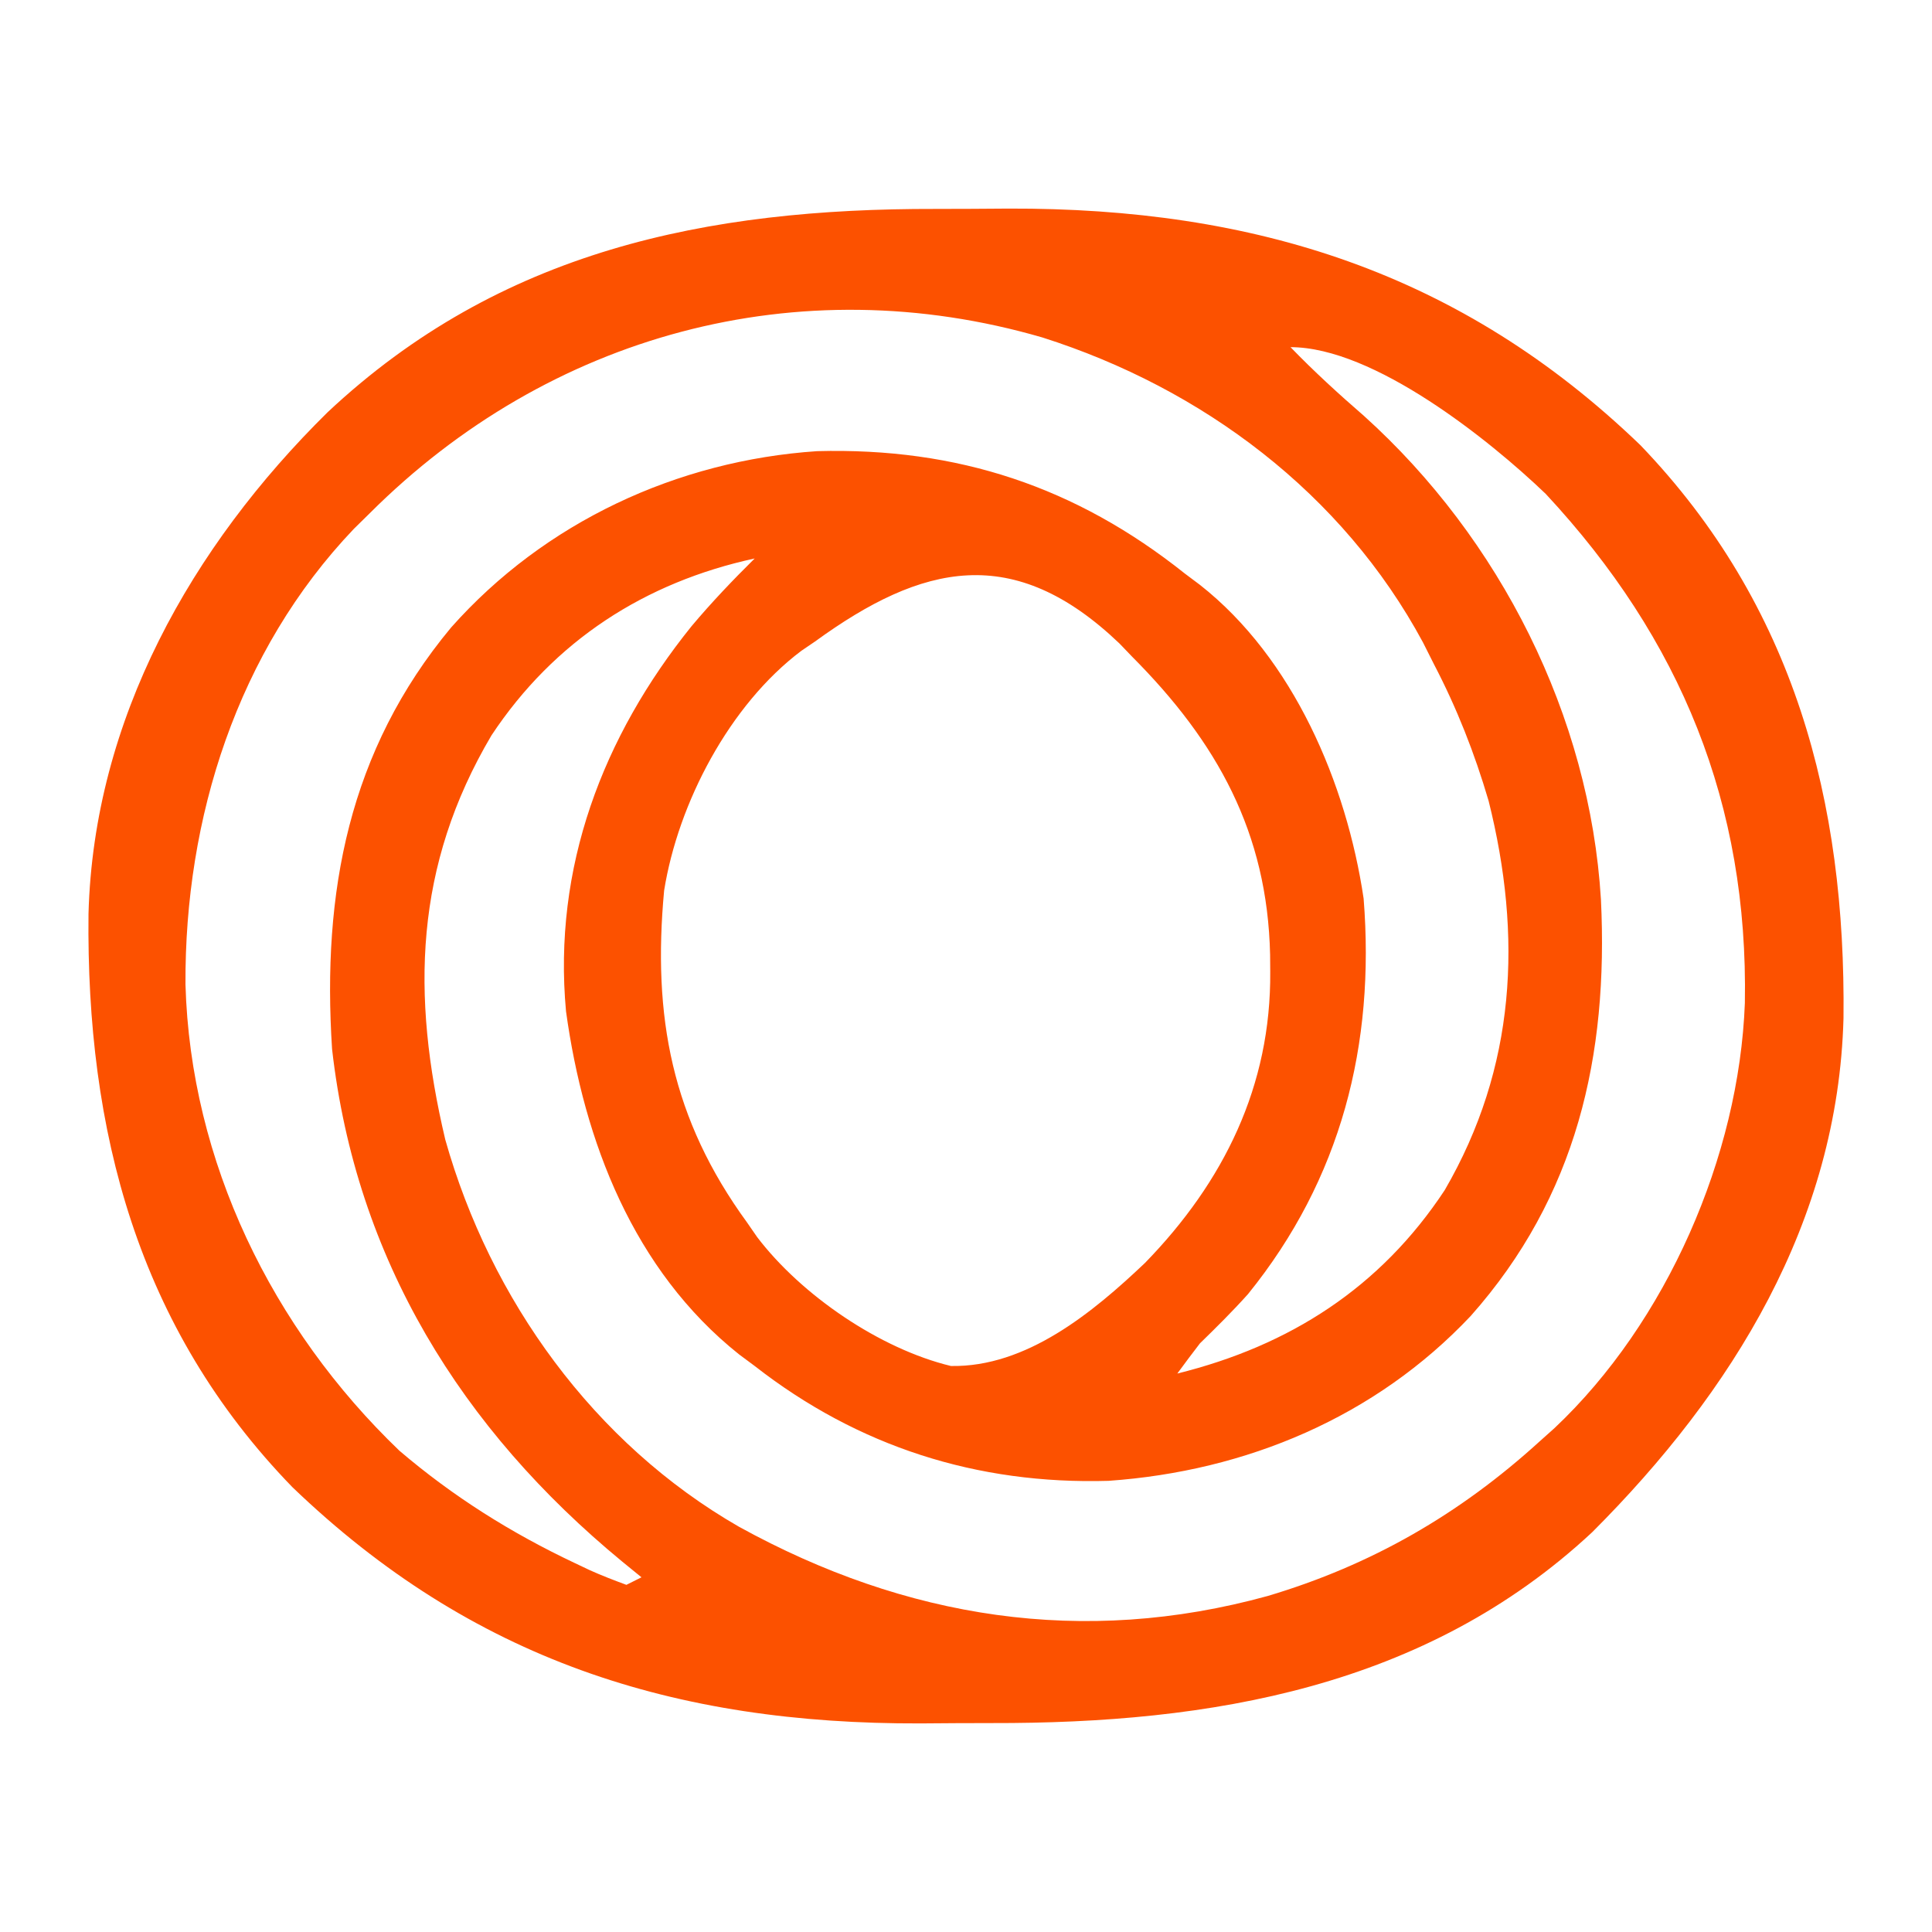
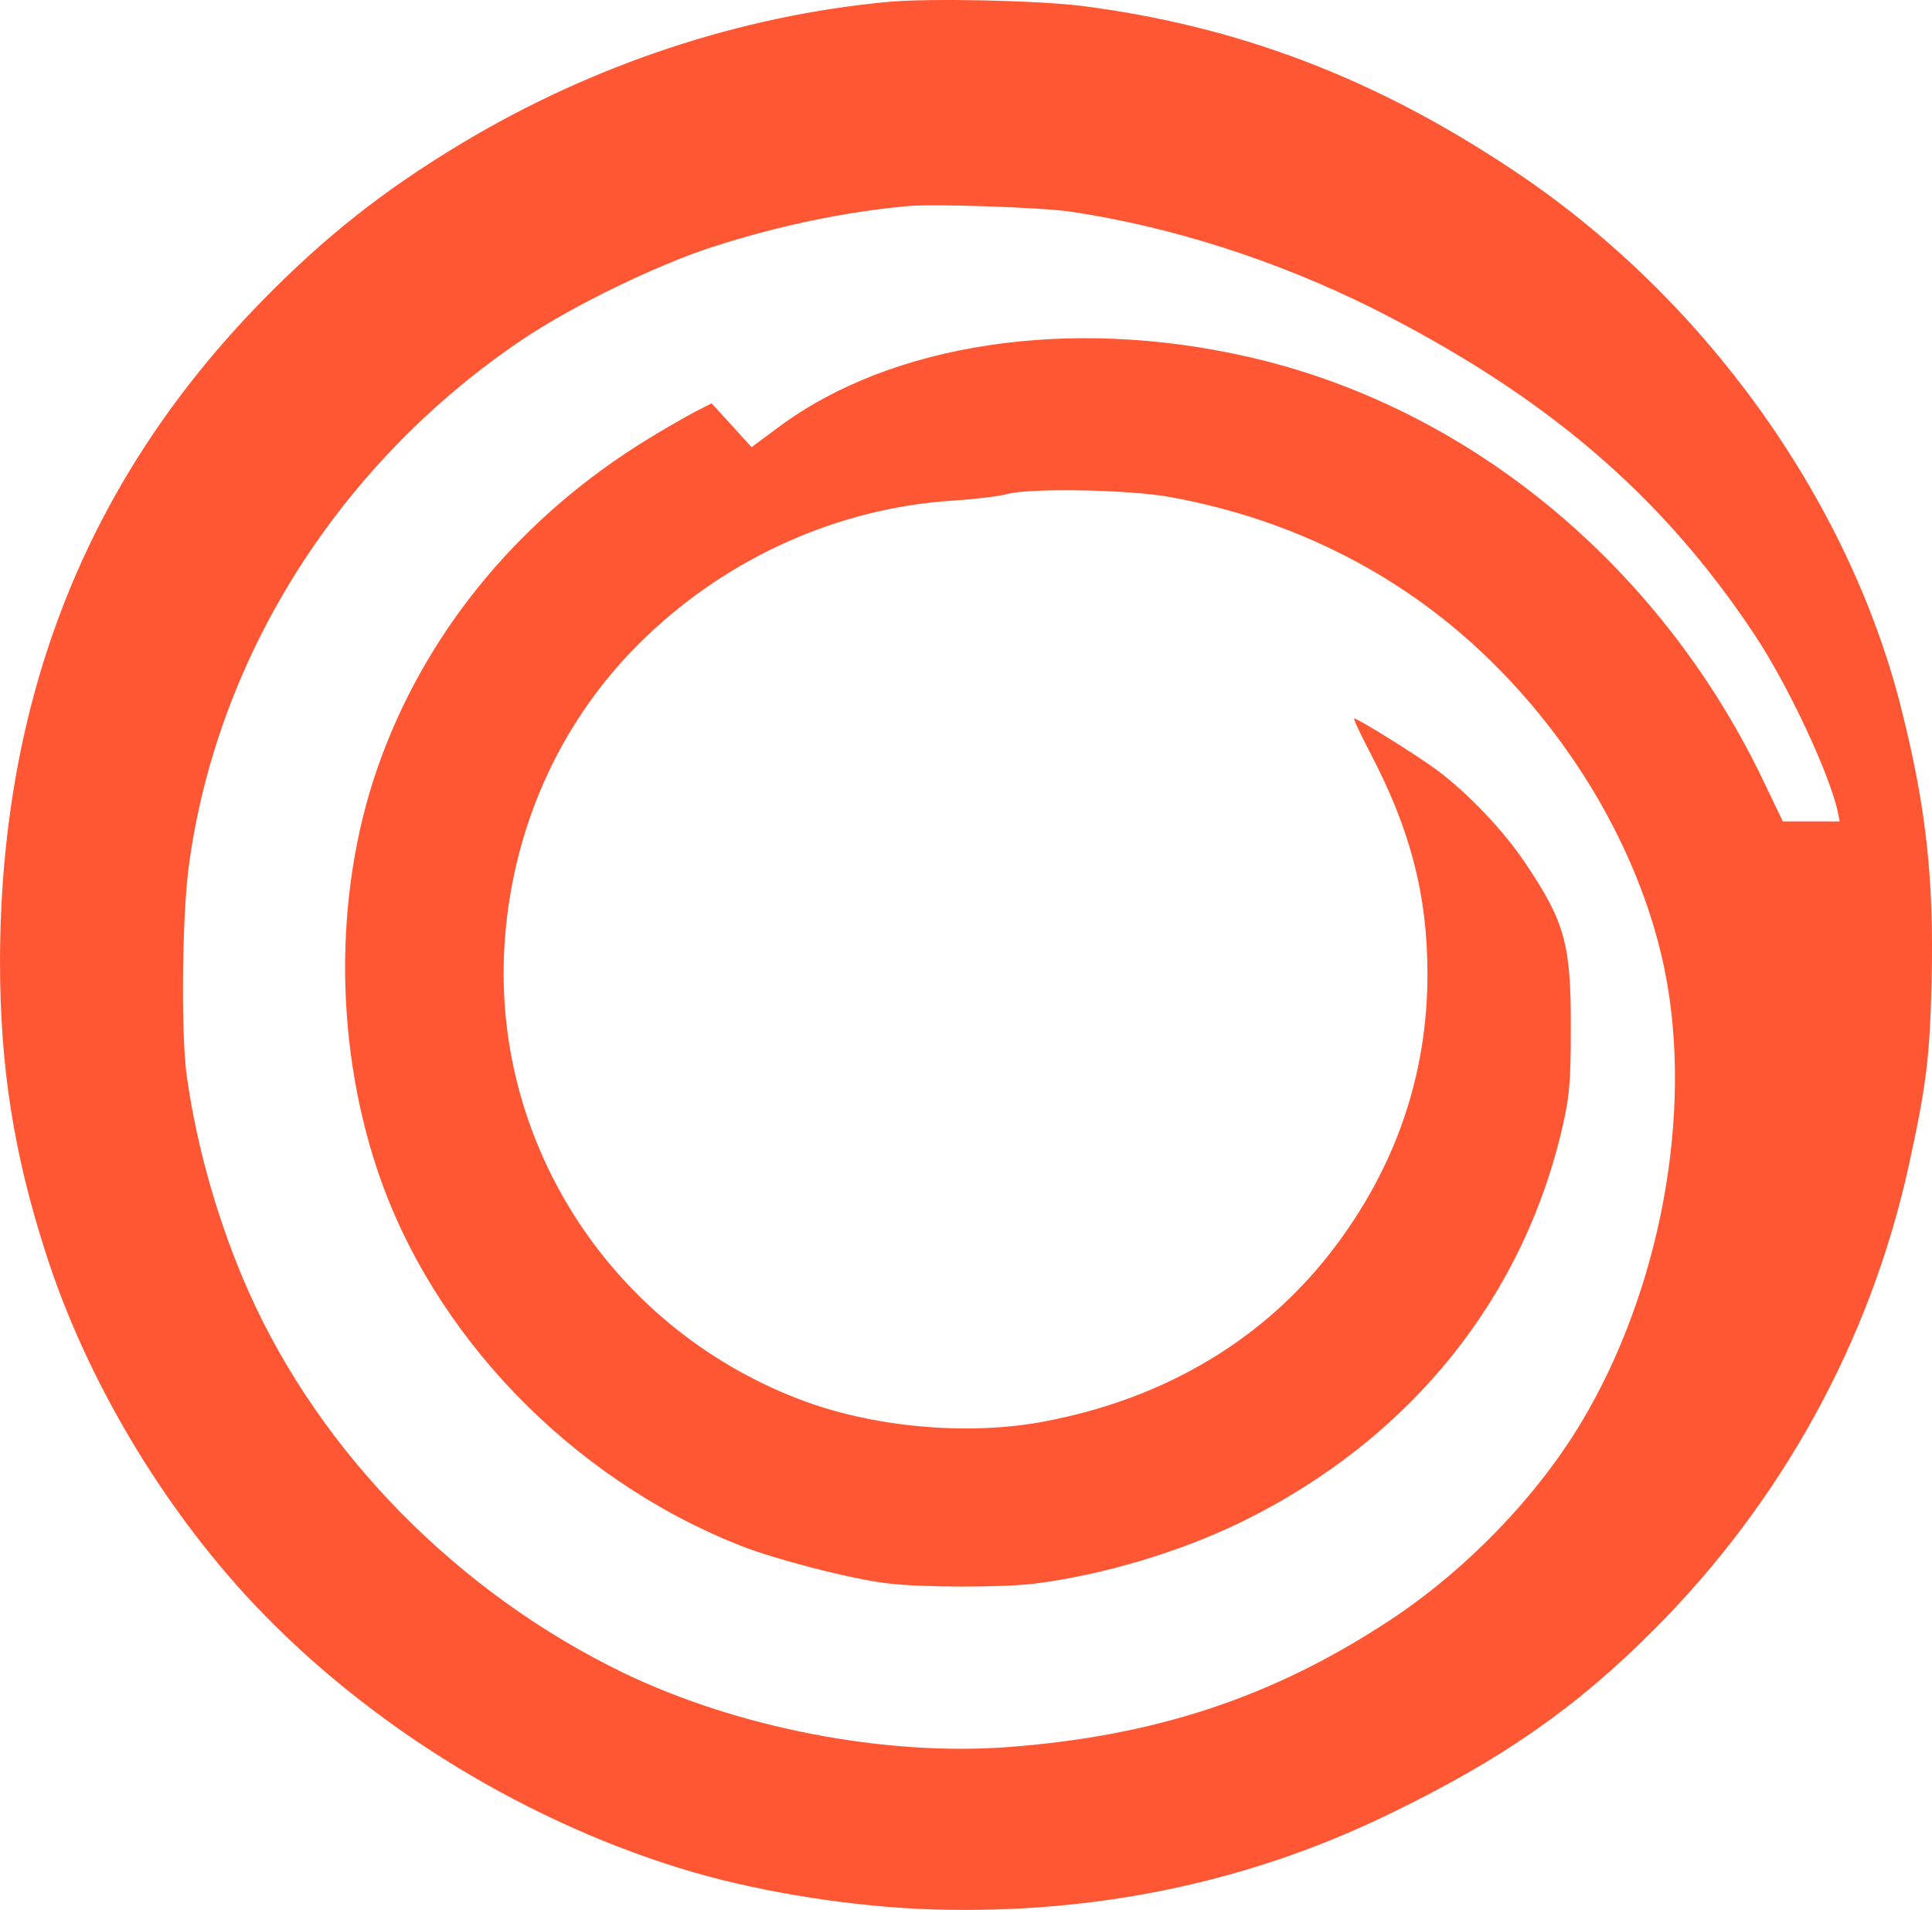
- <svg xmlns="http://www.w3.org/2000/svg" version="1.1" width="256" height="256">
-   <path d="M0 0 C3.236 0.003 6.472 -0.02 9.708 -0.046 C42.241 -0.147 69.65 8.382 93.448 31.316 C113.834 52.555 120.659 78.506 120.346 107.226 C119.628 134.215 105.656 156.733 87.053 175.335 C64.948 195.952 36.415 200.692 7.498 200.631 C4.343 200.628 1.189 200.652 -1.966 200.677 C-34.592 200.781 -61.391 192.234 -85.177 169.378 C-105.704 148.237 -112.513 122.123 -112.2 93.406 C-111.515 67.658 -98.57 44.73 -80.525 26.948 C-57.659 5.492 -30.258 -0.061 0 0 Z M-74.927 40.316 C-75.623 41 -76.319 41.685 -77.036 42.39 C-92.489 58.591 -99.468 80.725 -99.351 102.753 C-98.687 126.234 -87.889 148.344 -71.009 164.538 C-63.872 170.631 -56.2 175.443 -47.74 179.441 C-46.768 179.902 -46.768 179.902 -45.777 180.372 C-44.189 181.089 -42.56 181.711 -40.927 182.316 C-40.267 181.986 -39.607 181.656 -38.927 181.316 C-39.773 180.626 -40.618 179.936 -41.49 179.226 C-62.777 161.682 -76.767 139.163 -79.927 111.316 C-81.271 90.56 -77.729 71.778 -64.15 55.459 C-51.769 41.513 -34.198 33.337 -15.657 32.097 C2.92 31.597 18.626 36.8 33.073 48.316 C33.732 48.809 34.39 49.303 35.069 49.812 C47.451 59.546 54.5 76.136 56.76 91.378 C58.296 110.732 53.801 128.507 41.448 143.781 C39.413 146.052 37.258 148.189 35.073 150.316 C34.058 151.637 33.055 152.969 32.073 154.316 C46.974 150.631 59 142.919 67.507 130.011 C76.964 113.737 77.812 96.379 73.323 78.441 C71.451 72.087 69.133 66.186 66.073 60.316 C65.593 59.363 65.114 58.41 64.62 57.429 C53.989 37.689 35.402 23.772 14.202 17.034 C-18.164 7.616 -51.23 16.66 -74.927 40.316 Z M47.073 18.316 C50.19 21.537 53.436 24.503 56.823 27.441 C74.825 43.682 86.732 67.165 88.206 91.51 C89.207 112.21 84.996 130.867 70.948 146.691 C58.309 160.098 41.198 167.253 22.96 168.534 C5.546 169.045 -10.248 163.998 -23.927 153.316 C-24.614 152.805 -25.301 152.295 -26.009 151.769 C-39.987 140.631 -46.552 123.547 -48.927 106.316 C-50.682 87.28 -44.076 69.906 -32.286 55.281 C-29.642 52.135 -26.849 49.207 -23.927 46.316 C-38.47 49.467 -50.498 57.218 -58.802 69.753 C-69.027 87.051 -69.458 104.143 -64.927 123.316 C-58.959 144.498 -45.23 163.585 -25.99 174.628 C-3.902 186.791 19.587 190.534 44.052 183.792 C57.779 179.708 69.478 172.964 80.073 163.316 C80.728 162.73 81.383 162.145 82.057 161.542 C96.908 147.546 106.518 125.505 107.276 105.222 C107.746 78.924 98.819 57.019 80.885 37.753 C73.437 30.607 58.099 18.316 47.073 18.316 Z M-15.927 57.316 C-16.82 57.923 -16.82 57.923 -17.732 58.542 C-27.269 65.706 -34.071 78.738 -35.927 90.316 C-37.477 107.004 -34.943 120.576 -24.927 134.316 C-24.489 134.95 -24.05 135.584 -23.599 136.238 C-17.729 143.946 -7.327 151.047 2.073 153.316 C12.073 153.504 20.886 146.215 27.788 139.663 C38.236 128.93 44.508 116.205 44.385 101.066 C44.38 100.326 44.374 99.587 44.368 98.825 C44.014 82.631 37.357 70.64 26.073 59.316 C25.52 58.739 24.967 58.163 24.397 57.57 C10.392 44.19 -1.711 46.982 -15.927 57.316 Z " fill="#FC5100" transform="translate(123.927,27.68433)" />
+ <svg xmlns="http://www.w3.org/2000/svg" version="1.0" preserveAspectRatio="xMidYMid meet" viewBox="184 209.46 638.83 631.4">
+   <g transform="translate(0,1024) scale(0.1,-0.1)" fill="#FF5733" stroke="none">
+     <path d="M4775 8139 c-485 -45 -974 -207 -1406 -466 -260 -156 -455 -310 -666 -526 -577 -592 -861 -1311 -863 -2178 0 -346 44 -633 151 -965 132 -414 385 -840 691 -1164 383 -405 913 -728 1454 -885 236 -68 533 -114 789 -122 540 -16 1046 90 1512 317 371 180 615 350 873 609 422 423 714 954 841 1531 59 268 70 361 76 610 8 346 -19 582 -101 906 -176 696 -658 1363 -1286 1779 -457 304 -908 475 -1424 541 -148 18 -505 26 -641 13z m603 -693 c336 -50 684 -162 999 -319 572 -288 958 -617 1266 -1082 111 -167 249 -464 274 -585 l6 -30 -94 0 -94 0 -71 148 c-344 708 -975 1224 -1698 1388 -589 134 -1179 45 -1552 -233 l-89 -66 -66 73 -66 72 -53 -27 c-29 -15 -99 -55 -156 -90 -414 -253 -722 -620 -882 -1050 -156 -416 -161 -927 -15 -1365 182 -546 639 -1021 1198 -1243 115 -46 374 -113 490 -126 115 -14 376 -14 485 -1 224 28 480 104 685 204 560 274 941 748 1067 1331 18 84 22 133 22 300 1 278 -19 351 -149 545 -71 107 -189 231 -290 307 -67 50 -264 173 -277 173 -4 0 20 -51 53 -114 133 -254 189 -470 189 -731 0 -328 -102 -630 -304 -899 -229 -305 -560 -504 -964 -580 -253 -48 -569 -19 -810 74 -630 242 -1025 864 -972 1527 30 384 195 735 467 994 276 264 637 424 1008 449 77 5 160 15 185 22 77 21 404 15 540 -10 414 -75 781 -264 1070 -552 286 -284 491 -652 564 -1010 96 -470 -13 -1060 -276 -1498 -148 -247 -384 -490 -634 -654 -385 -253 -771 -381 -1259 -418 -407 -31 -894 63 -1271 244 -549 265 -1004 727 -1242 1262 -97 218 -170 469 -204 709 -20 137 -16 529 6 695 93 698 503 1342 1111 1748 162 108 438 242 621 301 216 70 438 116 644 135 92 8 438 -4 538 -18z" />
+   </g>
</svg>
